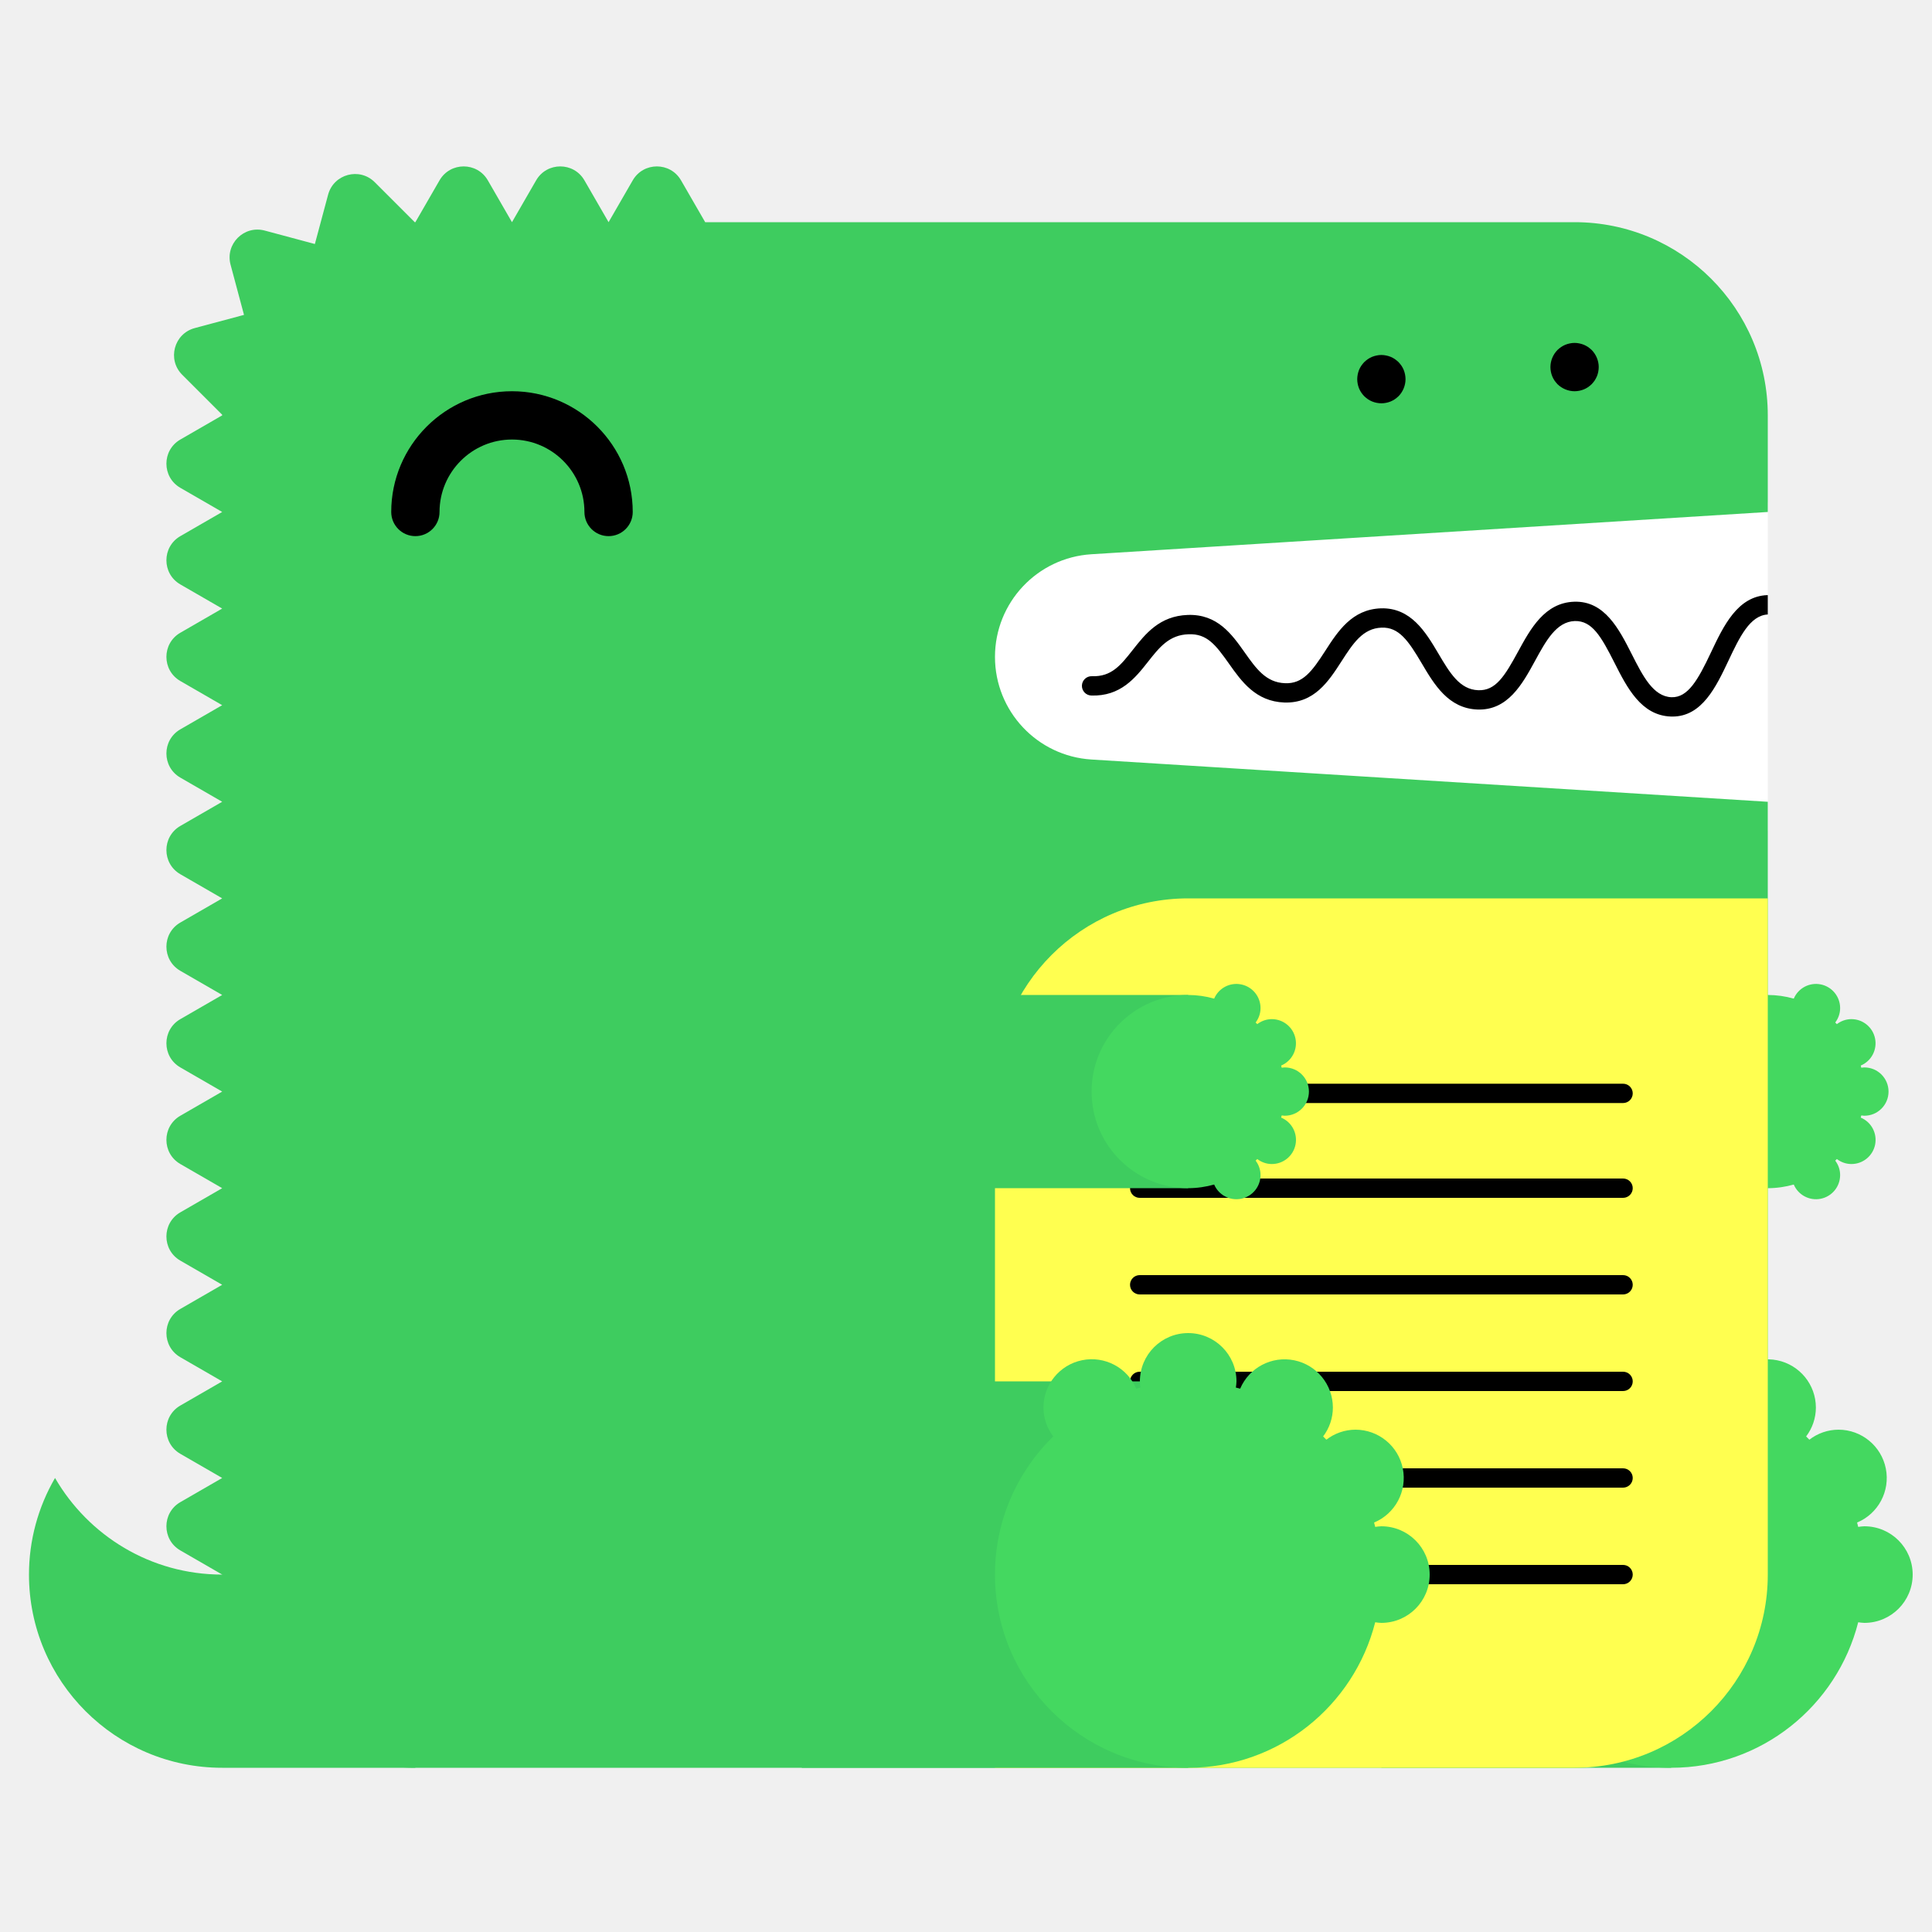
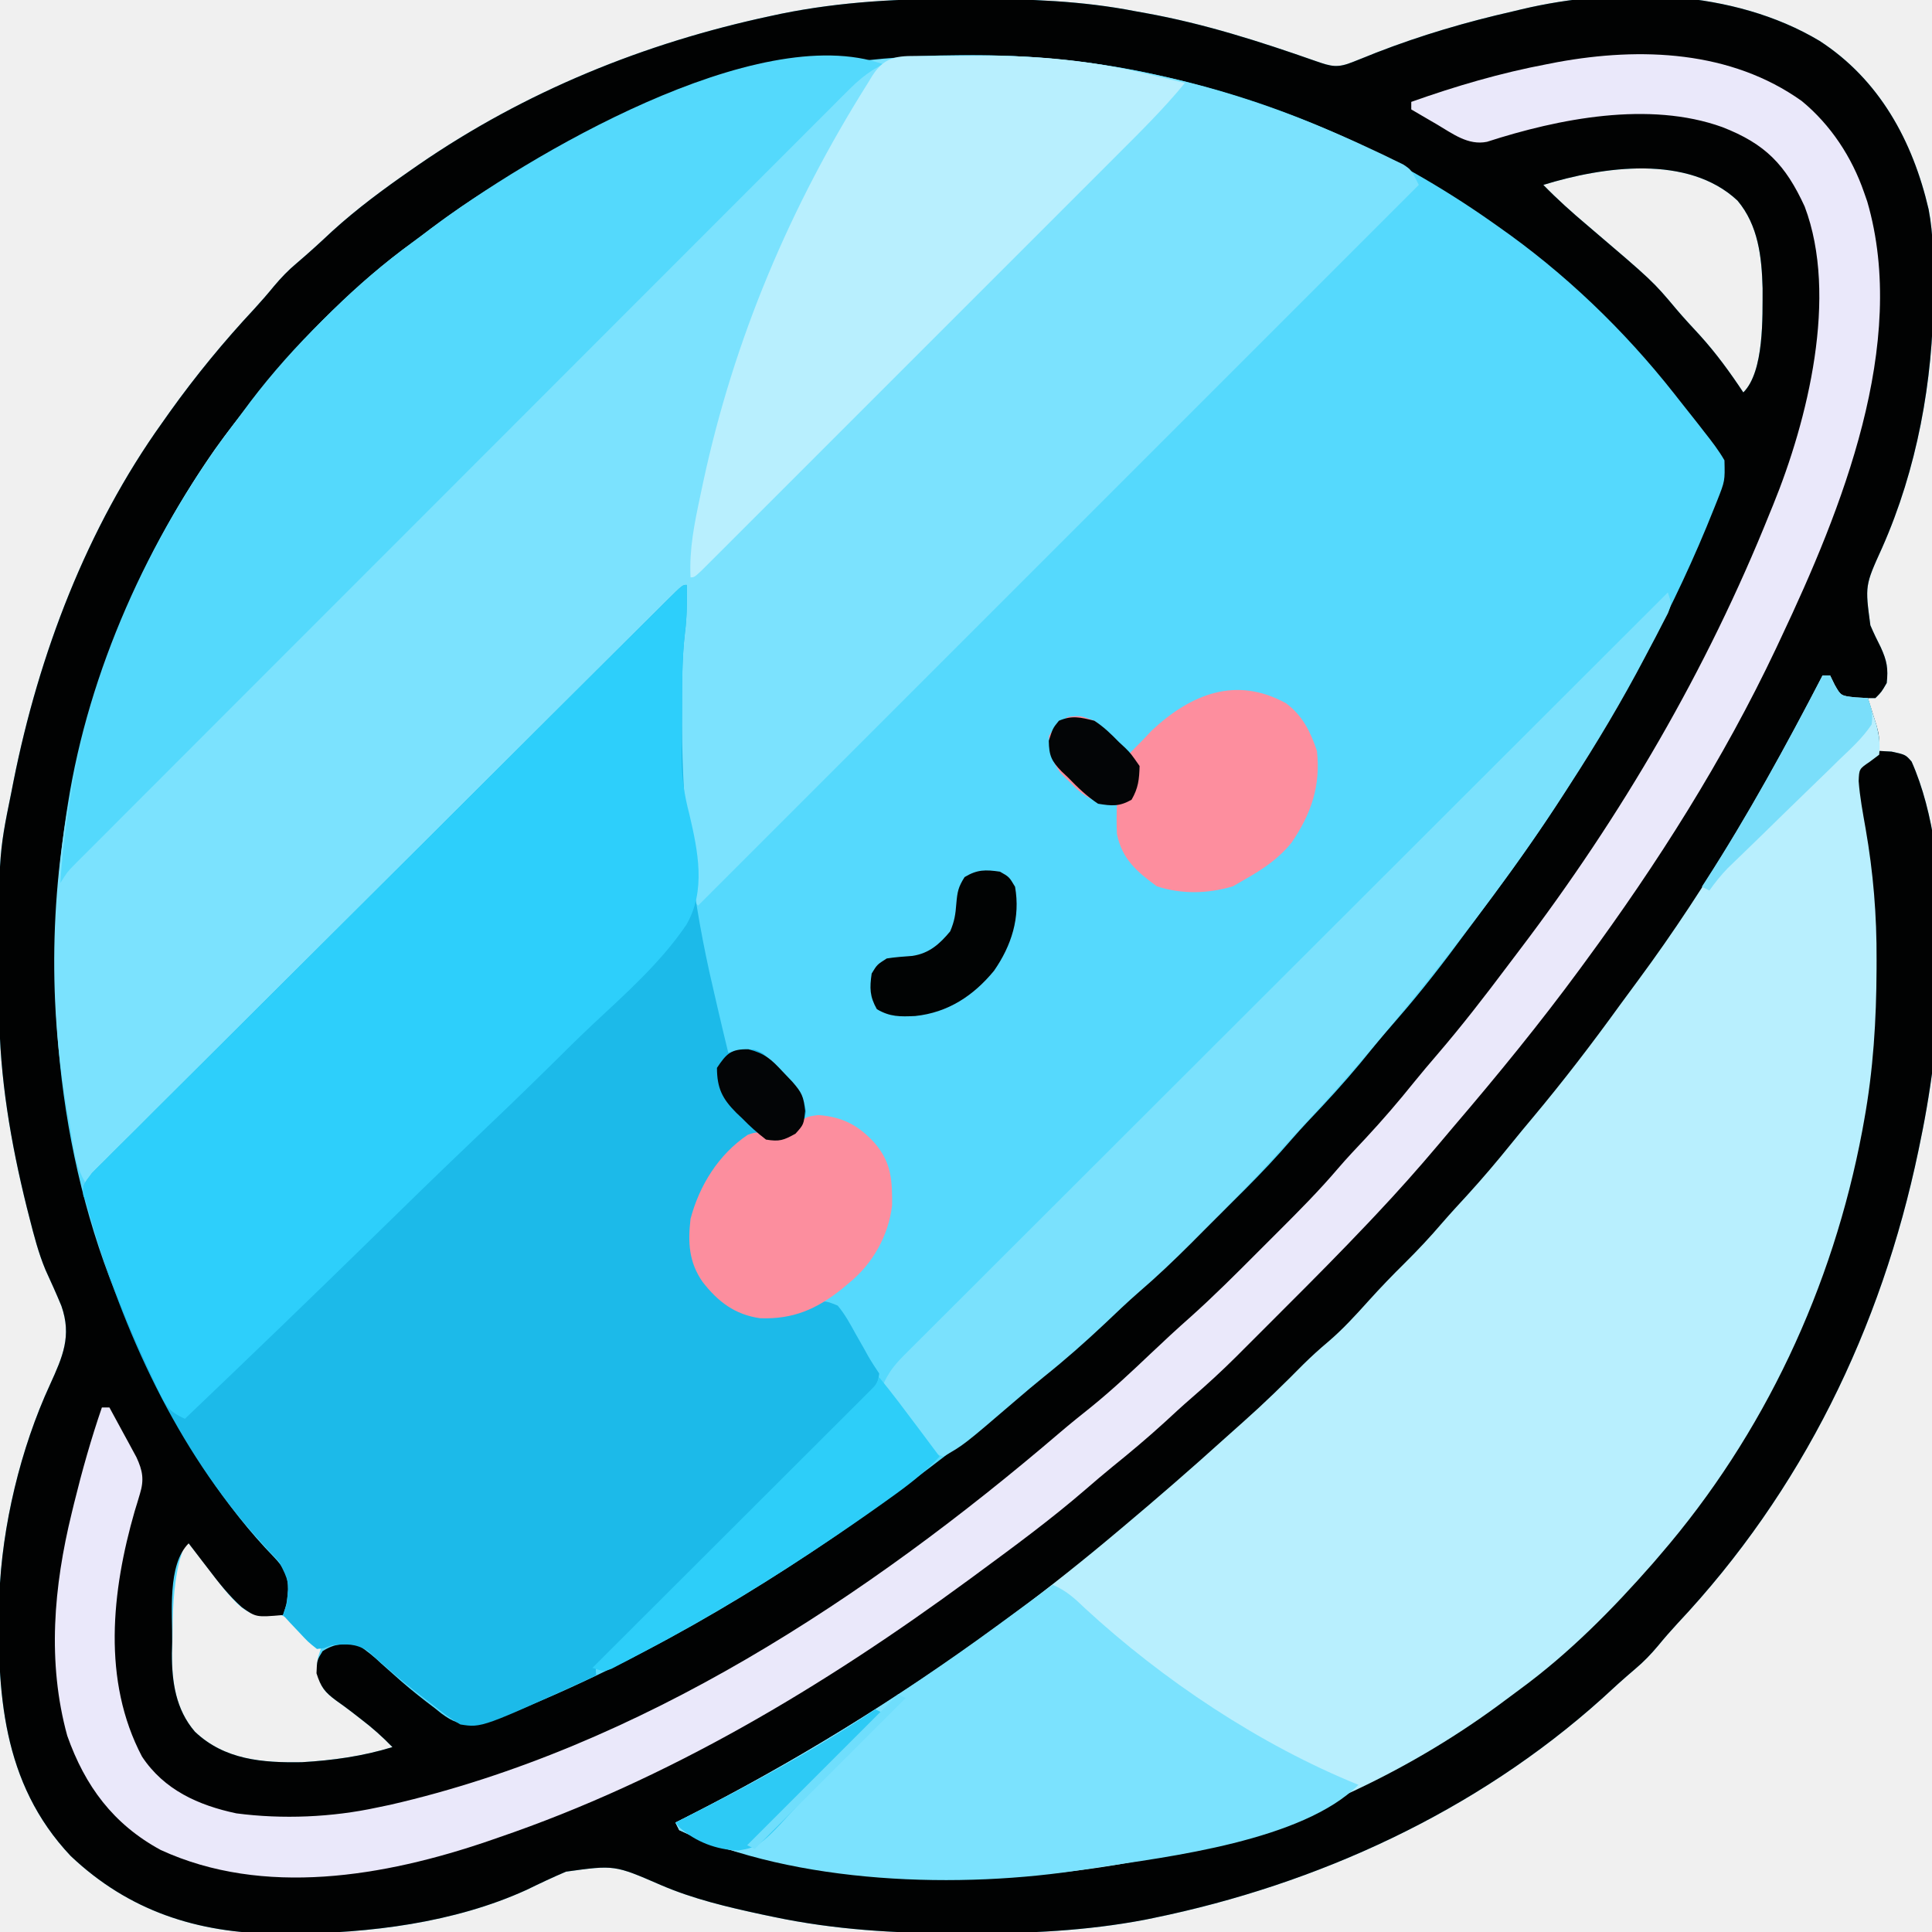
- <svg xmlns="http://www.w3.org/2000/svg" width="200" height="200" viewBox="0 0 200 200">
-   <g fill="none" fill-rule="evenodd">
-     <path fill="#FFF" d="M99 52h84v34H99z" />
-     <path d="M23 163c-7.398 0-13.843-4.027-17.303-10A19.886 19.886 0 0 0 3 163c0 11.046 8.954 20 20 20h20v-20H23z" fill="#3ECC5F" />
-     <path d="M112.98 57.376L183 53V43c0-11.046-8.954-20-20-20H73l-2.5-4.33c-1.112-1.925-3.889-1.925-5 0L63 23l-2.5-4.33c-1.111-1.925-3.889-1.925-5 0L53 23l-2.5-4.33c-1.111-1.925-3.889-1.925-5 0L43 23c-.022 0-.042.003-.065.003l-4.142-4.141c-1.57-1.571-4.252-.853-4.828 1.294l-1.369 5.104-5.192-1.392c-2.148-.575-4.111 1.389-3.535 3.536l1.39 5.193-5.102 1.367c-2.148.576-2.867 3.259-1.296 4.83l4.142 4.142c0 .021-.003.042-.003.064l-4.33 2.5c-1.925 1.111-1.925 3.889 0 5L23 53l-4.33 2.5c-1.925 1.111-1.925 3.889 0 5L23 63l-4.33 2.5c-1.925 1.111-1.925 3.889 0 5L23 73l-4.33 2.5c-1.925 1.111-1.925 3.889 0 5L23 83l-4.33 2.5c-1.925 1.111-1.925 3.889 0 5L23 93l-4.33 2.5c-1.925 1.111-1.925 3.889 0 5L23 103l-4.33 2.5c-1.925 1.111-1.925 3.889 0 5L23 113l-4.33 2.5c-1.925 1.111-1.925 3.889 0 5L23 123l-4.33 2.5c-1.925 1.111-1.925 3.889 0 5L23 133l-4.33 2.5c-1.925 1.111-1.925 3.889 0 5L23 143l-4.33 2.5c-1.925 1.111-1.925 3.889 0 5L23 153l-4.33 2.5c-1.925 1.111-1.925 3.889 0 5L23 163c0 11.046 8.954 20 20 20h120c11.046 0 20-8.954 20-20V83l-70.02-4.376A10.645 10.645 0 0 1 103 68c0-5.621 4.37-10.273 9.98-10.624" fill="#3ECC5F" />
-     <path fill="#3ECC5F" d="M143 183h30v-40h-30z" />
-     <path d="M193 158c-.219 0-.428.037-.639.064-.038-.15-.074-.301-.116-.451A5 5 0 0 0 190.32 148a4.96 4.96 0 0 0-3.016 1.036 26.531 26.531 0 0 0-.335-.336 4.955 4.955 0 0 0 1.011-2.987 5 5 0 0 0-9.599-1.959c-.148-.042-.297-.077-.445-.115.027-.211.064-.42.064-.639a5 5 0 0 0-5-5 5 5 0 0 0-5 5c0 .219.037.428.064.639-.148.038-.297.073-.445.115a4.998 4.998 0 0 0-9.599 1.959c0 1.125.384 2.151 1.011 2.987-3.717 3.632-6.031 8.693-6.031 14.3 0 11.046 8.954 20 20 20 9.339 0 17.16-6.41 19.361-15.064.211.027.42.064.639.064a5 5 0 0 0 5-5 5 5 0 0 0-5-5" fill="#44D860" />
-     <path fill="#3ECC5F" d="M153 123h30v-20h-30z" />
-     <path d="M193 115.5a2.5 2.5 0 1 0 0-5c-.109 0-.214.019-.319.032-.02-.075-.037-.15-.058-.225a2.501 2.501 0 0 0-.963-4.807c-.569 0-1.088.197-1.508.518a6.653 6.653 0 0 0-.168-.168c.314-.417.506-.931.506-1.494a2.5 2.5 0 0 0-4.8-.979A9.987 9.987 0 0 0 183 103c-5.522 0-10 4.478-10 10s4.478 10 10 10c.934 0 1.833-.138 2.69-.377a2.5 2.5 0 0 0 4.8-.979c0-.563-.192-1.077-.506-1.494.057-.055.113-.111.168-.168.42.321.939.518 1.508.518a2.5 2.5 0 0 0 .963-4.807c.021-.074.038-.15.058-.225.105.013.21.032.319.032" fill="#44D860" />
-     <path d="M63 55.5a2.5 2.5 0 0 1-2.5-2.5c0-4.136-3.364-7.5-7.5-7.5s-7.5 3.364-7.5 7.5a2.5 2.5 0 1 1-5 0c0-6.893 5.607-12.5 12.5-12.5S65.5 46.107 65.5 53a2.5 2.5 0 0 1-2.5 2.5" fill="#000" />
-     <path d="M103 183h60c11.046 0 20-8.954 20-20V93h-60c-11.046 0-20 8.954-20 20v70z" fill="#FFFF50" />
-     <path d="M168.02 124h-50.04a1 1 0 1 1 0-2h50.04a1 1 0 1 1 0 2m0 20h-50.04a1 1 0 1 1 0-2h50.04a1 1 0 1 1 0 2m0 20h-50.04a1 1 0 1 1 0-2h50.04a1 1 0 1 1 0 2m0-49.814h-50.04a1 1 0 1 1 0-2h50.04a1 1 0 1 1 0 2m0 19.814h-50.04a1 1 0 1 1 0-2h50.04a1 1 0 1 1 0 2m0 20h-50.04a1 1 0 1 1 0-2h50.04a1 1 0 1 1 0 2M183 61.611c-.012 0-.022-.006-.034-.005-3.09.105-4.552 3.196-5.842 5.923-1.346 2.85-2.387 4.703-4.093 4.647-1.889-.068-2.969-2.202-4.113-4.46-1.314-2.594-2.814-5.536-5.963-5.426-3.046.104-4.513 2.794-5.807 5.167-1.377 2.528-2.314 4.065-4.121 3.994-1.927-.07-2.951-1.805-4.136-3.813-1.321-2.236-2.848-4.75-5.936-4.664-2.994.103-4.465 2.385-5.763 4.4-1.373 2.13-2.335 3.428-4.165 3.351-1.973-.07-2.992-1.51-4.171-3.177-1.324-1.873-2.816-3.993-5.895-3.89-2.928.1-4.399 1.97-5.696 3.618-1.232 1.564-2.194 2.802-4.229 2.724a1 1 0 0 0-.072 2c3.017.101 4.545-1.8 5.872-3.487 1.177-1.496 2.193-2.787 4.193-2.855 1.926-.082 2.829 1.115 4.195 3.045 1.297 1.834 2.769 3.914 5.731 4.021 3.103.104 4.596-2.215 5.918-4.267 1.182-1.834 2.202-3.417 4.15-3.484 1.793-.067 2.769 1.35 4.145 3.681 1.297 2.197 2.766 4.686 5.787 4.796 3.125.108 4.634-2.62 5.949-5.035 1.139-2.088 2.214-4.06 4.119-4.126 1.793-.042 2.728 1.595 4.111 4.33 1.292 2.553 2.757 5.445 5.825 5.556l.169.003c3.064 0 4.518-3.075 5.805-5.794 1.139-2.41 2.217-4.68 4.067-4.773v-2z" fill="#000" />
-     <path fill="#3ECC5F" d="M83 183h40v-40H83z" />
-     <path d="M143 158c-.219 0-.428.037-.639.064-.038-.15-.074-.301-.116-.451A5 5 0 0 0 140.32 148a4.96 4.96 0 0 0-3.016 1.036 26.531 26.531 0 0 0-.335-.336 4.955 4.955 0 0 0 1.011-2.987 5 5 0 0 0-9.599-1.959c-.148-.042-.297-.077-.445-.115.027-.211.064-.42.064-.639a5 5 0 0 0-5-5 5 5 0 0 0-5 5c0 .219.037.428.064.639-.148.038-.297.073-.445.115a4.998 4.998 0 0 0-9.599 1.959c0 1.125.384 2.151 1.011 2.987-3.717 3.632-6.031 8.693-6.031 14.3 0 11.046 8.954 20 20 20 9.339 0 17.16-6.41 19.361-15.064.211.027.42.064.639.064a5 5 0 0 0 5-5 5 5 0 0 0-5-5" fill="#44D860" />
-     <path fill="#3ECC5F" d="M83 123h40v-20H83z" />
-     <path d="M133 115.5a2.5 2.5 0 1 0 0-5c-.109 0-.214.019-.319.032-.02-.075-.037-.15-.058-.225a2.501 2.501 0 0 0-.963-4.807c-.569 0-1.088.197-1.508.518a6.653 6.653 0 0 0-.168-.168c.314-.417.506-.931.506-1.494a2.5 2.5 0 0 0-4.8-.979A9.987 9.987 0 0 0 123 103c-5.522 0-10 4.478-10 10s4.478 10 10 10c.934 0 1.833-.138 2.69-.377a2.5 2.5 0 0 0 4.8-.979c0-.563-.192-1.077-.506-1.494.057-.055.113-.111.168-.168.42.321.939.518 1.508.518a2.5 2.5 0 0 0 .963-4.807c.021-.074.038-.15.058-.225.105.013.21.032.319.032" fill="#44D860" />
-     <path d="M143 41.75c-.16 0-.33-.02-.49-.05a2.52 2.52 0 0 1-.47-.14c-.15-.06-.29-.14-.431-.23-.13-.09-.259-.2-.38-.31-.109-.12-.219-.24-.309-.38s-.17-.28-.231-.43a2.619 2.619 0 0 1-.189-.96c0-.16.02-.33.05-.49.03-.16.08-.31.139-.47.061-.15.141-.29.231-.43.09-.13.2-.26.309-.38.121-.11.25-.22.38-.31.141-.09.281-.17.431-.23.149-.06.31-.11.47-.14.32-.07.65-.07.98 0 .159.03.32.08.47.14.149.06.29.14.43.23.13.09.259.2.38.31.11.12.22.25.31.38.09.14.17.28.23.43.06.16.11.31.14.47.029.16.05.33.05.49 0 .66-.271 1.31-.73 1.77-.121.11-.25.22-.38.31-.14.09-.281.17-.43.23a2.565 2.565 0 0 1-.96.19m20-1.25c-.66 0-1.3-.27-1.771-.73a3.802 3.802 0 0 1-.309-.38c-.09-.14-.17-.28-.231-.43a2.619 2.619 0 0 1-.189-.96c0-.66.27-1.3.729-1.77.121-.11.25-.22.38-.31.141-.09.281-.17.431-.23.149-.06.31-.11.47-.14.32-.07.66-.07.98 0 .159.03.32.08.47.14.149.06.29.14.43.23.13.09.259.2.38.31.459.47.73 1.11.73 1.77 0 .16-.021.33-.05.49-.03.16-.08.32-.14.47-.07.15-.14.29-.23.43-.09.13-.2.26-.31.38-.121.11-.25.22-.38.31-.14.09-.281.17-.43.23a2.565 2.565 0 0 1-.96.19" fill="#000" />
-   </g>
+ <svg xmlns="http://www.w3.org/2000/svg" version="1.1" width="512" height="512">
+   <path d="M0 0 C0.994 0.002 1.987 0.004 3.011 0.006 C17.505 0.05 31.616 0.511 45.875 3.312 C46.771 3.473 47.666 3.634 48.589 3.8 C64.009 6.59 78.652 11.27 93.421 16.452 C97.781 17.981 99.313 18.405 103.609 16.652 C104.564 16.274 105.519 15.895 106.503 15.504 C107.534 15.09 108.564 14.676 109.625 14.25 C121.524 9.636 133.437 6.134 145.875 3.312 C146.613 3.135 147.35 2.957 148.11 2.773 C173.622 -3.259 204.232 -2.503 227.05 11.132 C242.925 21.397 251.777 37.678 255.98 55.785 C257.289 62.643 257.271 69.541 257.25 76.5 C257.249 77.555 257.249 77.555 257.247 78.632 C257.155 101.322 252.898 124.633 243.656 145.484 C239.118 155.478 239.118 155.478 240.544 166.025 C241.396 168.028 242.329 169.956 243.316 171.895 C244.928 175.428 245.301 177.489 244.875 181.312 C243.5 183.688 243.5 183.688 241.875 185.312 C241.215 185.312 240.555 185.312 239.875 185.312 C240.092 185.988 240.308 186.663 240.531 187.359 C240.949 188.697 240.949 188.697 241.375 190.062 C241.793 191.385 241.793 191.385 242.219 192.734 C242.875 195.312 242.875 195.312 242.875 199.312 C243.968 199.374 245.061 199.436 246.188 199.5 C249.875 200.312 249.875 200.312 251.469 202.148 C263.401 228.996 259.743 274.298 253.875 302.312 C253.577 303.775 253.577 303.775 253.273 305.267 C243.421 352.365 222.435 395.47 189.383 430.594 C187.61 432.516 185.936 434.429 184.285 436.449 C182.336 438.764 180.492 440.691 178.188 442.625 C175.178 445.182 172.265 447.809 169.375 450.5 C136.117 480.366 94.005 499.707 50.438 508.625 C49.719 508.772 49 508.92 48.259 509.072 C32.732 512.023 17.332 512.72 1.562 512.688 C0.048 512.687 0.048 512.687 -1.497 512.686 C-18.009 512.645 -33.919 511.73 -50.125 508.312 C-51.664 507.991 -51.664 507.991 -53.234 507.663 C-62.386 505.686 -71.373 503.581 -79.992 499.867 C-92.27 494.538 -92.27 494.538 -105.134 496.321 C-108.654 497.823 -112.102 499.451 -115.541 501.132 C-134.7 509.886 -157.298 512.655 -178.125 512.75 C-179.388 512.76 -180.651 512.77 -181.953 512.781 C-202.863 512.587 -220.98 506.759 -236.402 492.156 C-254.672 472.8 -255.98 448.55 -255.3 423.34 C-254.619 404.725 -249.668 384.153 -241.871 367.246 C-238.511 359.858 -236.058 354.367 -238.848 346.403 C-240.174 343.185 -241.612 340.024 -243.059 336.859 C-244.931 332.388 -246.12 327.753 -247.312 323.062 C-247.557 322.108 -247.801 321.154 -248.052 320.17 C-252.257 303.168 -255.238 285.841 -255.328 268.301 C-255.335 267.378 -255.342 266.455 -255.35 265.505 C-255.576 227.22 -255.576 227.22 -252.125 210.312 C-251.926 209.298 -251.728 208.284 -251.523 207.24 C-244.82 173.725 -232.129 140.254 -212.125 112.312 C-211.468 111.382 -210.81 110.451 -210.133 109.492 C-203.228 99.846 -195.828 90.835 -187.738 82.172 C-185.931 80.194 -184.211 78.226 -182.52 76.156 C-180.593 73.869 -178.779 71.97 -176.5 70.062 C-173.264 67.315 -170.157 64.468 -167.062 61.562 C-160.481 55.579 -153.428 50.379 -146.125 45.312 C-145.478 44.863 -144.831 44.413 -144.165 43.949 C-115.957 24.538 -84.346 11.696 -50.938 4.562 C-50.013 4.364 -49.088 4.165 -48.135 3.96 C-32.097 0.702 -16.323 -0.062 0 0 Z M153.875 49.312 C157.573 53.114 161.448 56.583 165.5 60 C182.87 74.797 182.87 74.797 189.133 82.258 C191.147 84.633 193.26 86.902 195.375 89.188 C199.673 93.935 203.344 98.977 206.875 104.312 C212.43 98.757 211.951 84.293 211.984 76.715 C211.762 68.404 210.846 60.04 205.336 53.48 C192.225 41.178 169.684 44.428 153.875 49.312 Z M-206.125 409.312 C-206.434 410.323 -206.744 411.334 -207.062 412.375 C-207.237 412.943 -207.411 413.512 -207.59 414.098 C-209.272 421.06 -209.371 427.993 -209.438 435.125 C-209.467 436.154 -209.496 437.184 -209.525 438.244 C-209.588 445.88 -208.633 453.239 -203.48 459.223 C-195.616 466.705 -185.539 467.49 -175.125 467.312 C-166.934 466.836 -158.976 465.735 -151.125 463.312 C-153.767 460.581 -156.475 458.173 -159.5 455.875 C-160.672 454.964 -160.672 454.964 -161.867 454.035 C-163.228 452.997 -164.605 451.977 -166.008 450.996 C-169.126 448.714 -170.079 447.489 -171.062 443.688 C-171.125 440.312 -171.125 440.312 -170.125 437.312 C-174.877 431.17 -174.877 431.17 -181.516 427.891 C-183.788 428.012 -183.788 428.012 -185.887 428.484 C-190.158 428.156 -192.948 424.673 -195.618 421.586 C-197.093 419.748 -198.523 417.884 -199.938 416 C-201.644 413.75 -203.368 411.524 -205.125 409.312 C-205.455 409.312 -205.785 409.312 -206.125 409.312 Z " fill="#55D9FD" transform="translate(255.125,-0.3125)" />
+   <path d="M0 0 C0.994 0.002 1.987 0.004 3.011 0.006 C17.505 0.05 31.616 0.511 45.875 3.312 C46.771 3.473 47.666 3.634 48.589 3.8 C64.009 6.59 78.652 11.27 93.421 16.452 C97.781 17.981 99.313 18.405 103.609 16.652 C104.564 16.274 105.519 15.895 106.503 15.504 C107.534 15.09 108.564 14.676 109.625 14.25 C121.524 9.636 133.437 6.134 145.875 3.312 C146.613 3.135 147.35 2.957 148.11 2.773 C173.622 -3.259 204.232 -2.503 227.05 11.132 C242.925 21.397 251.777 37.678 255.98 55.785 C257.289 62.643 257.271 69.541 257.25 76.5 C257.249 77.555 257.249 77.555 257.247 78.632 C257.155 101.322 252.898 124.633 243.656 145.484 C239.118 155.478 239.118 155.478 240.544 166.025 C241.396 168.028 242.329 169.956 243.316 171.895 C244.928 175.428 245.301 177.489 244.875 181.312 C243.5 183.688 243.5 183.688 241.875 185.312 C241.215 185.312 240.555 185.312 239.875 185.312 C240.092 185.988 240.308 186.663 240.531 187.359 C240.949 188.697 240.949 188.697 241.375 190.062 C241.793 191.385 241.793 191.385 242.219 192.734 C242.875 195.312 242.875 195.312 242.875 199.312 C243.968 199.374 245.061 199.436 246.188 199.5 C249.875 200.312 249.875 200.312 251.469 202.148 C263.401 228.996 259.743 274.298 253.875 302.312 C253.577 303.775 253.577 303.775 253.273 305.267 C243.421 352.365 222.435 395.47 189.383 430.594 C187.61 432.516 185.936 434.429 184.285 436.449 C182.336 438.764 180.492 440.691 178.188 442.625 C175.178 445.182 172.265 447.809 169.375 450.5 C136.117 480.366 94.005 499.707 50.438 508.625 C49.719 508.772 49 508.92 48.259 509.072 C32.732 512.023 17.332 512.72 1.562 512.688 C0.048 512.687 0.048 512.687 -1.497 512.686 C-18.009 512.645 -33.919 511.73 -50.125 508.312 C-51.664 507.991 -51.664 507.991 -53.234 507.663 C-62.386 505.686 -71.373 503.581 -79.992 499.867 C-92.27 494.538 -92.27 494.538 -105.134 496.321 C-108.654 497.823 -112.102 499.451 -115.541 501.132 C-134.7 509.886 -157.298 512.655 -178.125 512.75 C-179.388 512.76 -180.651 512.77 -181.953 512.781 C-202.863 512.587 -220.98 506.759 -236.402 492.156 C-254.672 472.8 -255.98 448.55 -255.3 423.34 C-254.619 404.725 -249.668 384.153 -241.871 367.246 C-238.511 359.858 -236.058 354.367 -238.848 346.403 C-240.174 343.185 -241.612 340.024 -243.059 336.859 C-244.931 332.388 -246.12 327.753 -247.312 323.062 C-247.557 322.108 -247.801 321.154 -248.052 320.17 C-252.257 303.168 -255.238 285.841 -255.328 268.301 C-255.335 267.378 -255.342 266.455 -255.35 265.505 C-255.576 227.22 -255.576 227.22 -252.125 210.312 C-251.926 209.298 -251.728 208.284 -251.523 207.24 C-244.82 173.725 -232.129 140.254 -212.125 112.312 C-211.468 111.382 -210.81 110.451 -210.133 109.492 C-203.228 99.846 -195.828 90.835 -187.738 82.172 C-185.931 80.194 -184.211 78.226 -182.52 76.156 C-180.593 73.869 -178.779 71.97 -176.5 70.062 C-173.264 67.315 -170.157 64.468 -167.062 61.562 C-160.481 55.579 -153.428 50.379 -146.125 45.312 C-145.478 44.863 -144.831 44.413 -144.165 43.949 C-115.957 24.538 -84.346 11.696 -50.938 4.562 C-50.013 4.364 -49.088 4.165 -48.135 3.96 C-32.097 0.702 -16.323 -0.062 0 0 Z M-149.125 67.312 C-149.669 67.739 -150.213 68.166 -150.773 68.606 C-165.717 80.423 -179.722 94.238 -190.926 109.665 C-192.139 111.331 -193.378 112.974 -194.621 114.617 C-215.794 142.968 -231.624 178.221 -237.125 213.312 C-237.27 214.233 -237.415 215.153 -237.565 216.102 C-244.074 259.394 -240.309 305.759 -223.125 346.312 C-222.794 347.11 -222.462 347.908 -222.121 348.73 C-219.922 353.99 -217.59 359.172 -215.125 364.312 C-214.827 364.936 -214.529 365.56 -214.222 366.202 C-206.117 382.866 -195.417 399.701 -182.469 413.016 C-179.82 415.812 -178.825 417.712 -178.75 421.5 C-179.125 425.312 -179.125 425.312 -180.125 428.312 C-187.258 428.927 -187.258 428.927 -191.031 426.25 C-194.466 423.184 -197.227 419.659 -200 416 C-200.498 415.355 -200.995 414.71 -201.508 414.045 C-202.72 412.472 -203.923 410.893 -205.125 409.312 C-210.853 415.041 -209.397 427.869 -209.5 435.438 C-209.526 436.45 -209.552 437.463 -209.579 438.506 C-209.597 446.025 -208.544 453.339 -203.48 459.224 C-195.612 466.703 -185.541 467.49 -175.125 467.312 C-166.934 466.836 -158.976 465.735 -151.125 463.312 C-153.767 460.581 -156.475 458.173 -159.5 455.875 C-160.281 455.268 -161.062 454.661 -161.867 454.035 C-163.228 452.997 -164.605 451.977 -166.008 450.996 C-169.055 448.766 -170.098 447.397 -171.25 443.75 C-171.125 440.312 -171.125 440.312 -169.625 437.875 C-166.19 435.728 -164.134 435.879 -160.125 436.312 C-157.813 437.878 -156.048 439.287 -154.062 441.188 C-152.936 442.194 -151.805 443.196 -150.672 444.195 C-149.803 444.967 -149.803 444.967 -148.916 445.755 C-145.972 448.315 -142.931 450.718 -139.812 453.062 C-139.263 453.504 -138.713 453.946 -138.146 454.402 C-135.072 456.673 -133.226 457.312 -129.387 457.344 C-124.095 456.31 -119.185 454.177 -114.25 452.062 C-113.208 451.62 -112.165 451.177 -111.092 450.721 C-74.792 435.062 -41.6 414.102 -10.125 390.312 C-9.181 389.601 -9.181 389.601 -8.219 388.875 C7.394 377.066 22.396 364.482 36.875 351.312 C38.437 349.916 40 348.521 41.562 347.125 C52.077 337.637 62.344 327.938 72.375 317.938 C73.63 316.69 73.63 316.69 74.91 315.417 C79.186 311.13 83.305 306.771 87.253 302.18 C89.835 299.208 92.549 296.363 95.25 293.5 C99.9 288.531 104.325 283.454 108.578 278.137 C110.722 275.5 112.927 272.935 115.161 270.376 C121.578 263.013 127.495 255.363 133.271 247.491 C134.968 245.187 136.678 242.894 138.391 240.602 C145.526 231.029 152.446 221.374 158.875 211.312 C159.368 210.542 159.861 209.772 160.37 208.979 C175.306 185.543 188.804 161.058 199.062 135.188 C199.354 134.46 199.646 133.732 199.947 132.981 C202.008 127.76 202.008 127.76 201.875 122.312 C200.335 119.627 198.479 117.238 196.562 114.812 C196.013 114.103 195.463 113.393 194.896 112.661 C193.237 110.533 191.559 108.421 189.875 106.312 C189.438 105.755 189 105.197 188.549 104.623 C175.238 87.729 159.494 72.622 141.875 60.312 C141.238 59.862 140.6 59.412 139.943 58.948 C113.452 40.355 83.996 27.293 52.375 20.375 C51.089 20.093 49.803 19.81 48.478 19.519 C32.873 16.267 17.543 14.897 1.625 14.938 C0.807 14.938 -0.011 14.939 -0.854 14.939 C-55.006 15.103 -106.75 33.693 -149.125 67.312 Z M153.875 49.312 C157.573 53.114 161.448 56.583 165.5 60 C182.87 74.797 182.87 74.797 189.133 82.258 C191.147 84.633 193.26 86.902 195.375 89.188 C199.673 93.935 203.344 98.977 206.875 104.312 C212.43 98.757 211.951 84.293 211.984 76.715 C211.762 68.404 210.846 60.04 205.336 53.48 C192.225 41.178 169.684 44.428 153.875 49.312 Z " fill="#010202" transform="translate(255.125,-0.3125)" />
+   <path d="M0 0 C1.193 -0.006 1.193 -0.006 2.411 -0.011 C38.842 -0.099 73.652 9.21 106.5 24.625 C107.58 25.129 108.659 25.632 109.771 26.151 C110.763 26.634 111.755 27.116 112.777 27.613 C113.655 28.038 114.533 28.462 115.437 28.9 C117.562 30.312 117.562 30.312 119.562 34.312 C56.532 97.343 -6.497 160.373 -71.438 225.312 C-75.082 221.668 -74.553 215.893 -75.062 210.938 C-75.194 209.665 -75.325 208.392 -75.46 207.081 C-76.466 196.577 -76.711 186.11 -76.688 175.562 C-76.687 174.825 -76.686 174.088 -76.685 173.328 C-76.652 162.611 -76.068 152.038 -75.438 141.312 C-127.578 193.452 -179.718 245.593 -233.438 299.312 C-236.697 294.423 -237.003 288.726 -238 283 C-238.221 281.795 -238.442 280.591 -238.67 279.35 C-249.362 218.979 -234.434 154.474 -199.438 104.312 C-196.262 99.846 -192.903 95.559 -189.438 91.312 C-188.646 90.317 -187.855 89.322 -187.039 88.297 C-175.404 73.91 -162.064 60.39 -147.076 49.507 C-145.434 48.31 -143.818 47.084 -142.203 45.852 C-101.26 15.087 -50.803 0.112 0 0 Z " fill="#7BE2FE" transform="translate(256.4375,14.6875)" />
+   <path d="M0 0 C0.069 4.357 0.073 8.44 -0.488 12.77 C-1.332 20.064 -1.244 27.416 -1.25 34.75 C-1.251 35.541 -1.251 36.332 -1.252 37.147 C-1.22 60.911 1.57 83.855 7 107 C7.404 108.755 7.808 110.51 8.211 112.266 C9.118 116.183 10.05 120.093 11 124 C12.605 123.658 12.605 123.658 14.242 123.309 C18 123 18 123 20.258 124.223 C20.874 124.83 21.49 125.437 22.125 126.062 C22.788 126.713 23.45 127.364 24.133 128.035 C24.749 128.684 25.365 129.332 26 130 C26.534 130.514 27.067 131.029 27.617 131.559 C30.156 134.205 30.999 135.996 31.625 139.625 C31 143 31 143 28.812 145.438 C25.794 147.115 24.38 147.445 21 147 C20.01 146.67 19.02 146.34 18 146 C10.38 149.363 6.448 156.824 3 164 C1.072 169.942 1.014 176.602 3.625 182.312 C6.269 186.937 9.652 189.63 14.25 192.312 C20.079 193.77 25.731 193.742 31.312 191.438 C36.313 189.488 36.313 189.488 40 191 C41.9 193.271 43.273 195.782 44.688 198.375 C45.462 199.737 46.237 201.099 47.012 202.461 C47.346 203.067 47.681 203.674 48.026 204.298 C48.947 205.908 49.971 207.457 51 209 C50.678 212.322 49.398 213.973 47.07 216.277 C46.134 217.215 46.134 217.215 45.179 218.172 C44.491 218.846 43.803 219.52 43.094 220.215 C42.372 220.934 41.65 221.654 40.906 222.395 C38.516 224.773 36.115 227.14 33.715 229.508 C32.056 231.156 30.399 232.804 28.742 234.454 C24.377 238.796 20.004 243.13 15.628 247.462 C8.618 254.401 1.616 261.348 -5.377 268.305 C-7.828 270.739 -10.286 273.166 -12.743 275.594 C-14.237 277.077 -15.73 278.56 -17.223 280.043 C-18.258 281.061 -18.258 281.061 -19.315 282.099 C-19.936 282.719 -20.557 283.339 -21.197 283.977 C-21.742 284.516 -22.286 285.054 -22.847 285.609 C-24.213 286.956 -24.213 286.956 -24 289 C-54.3 302.91 -54.3 302.91 -60 302 C-62.734 300.431 -65.157 298.516 -67.625 296.562 C-68.331 296.022 -69.036 295.482 -69.763 294.925 C-72.998 292.431 -76.171 289.887 -79.246 287.199 C-80.64 285.987 -80.64 285.987 -82.062 284.75 C-82.858 284.023 -83.653 283.296 -84.473 282.547 C-87.831 280.491 -90.124 280.666 -94 281 C-95.06 281.385 -95.06 281.385 -96.141 281.777 C-97.061 281.888 -97.061 281.888 -98 282 C-100.359 280.129 -100.359 280.129 -102.75 277.562 C-103.549 276.718 -104.348 275.874 -105.172 275.004 C-105.775 274.343 -106.378 273.681 -107 273 C-106.67 272.01 -106.34 271.02 -106 270 C-105.423 264.064 -105.423 264.064 -108.055 258.867 C-108.978 257.854 -109.919 256.857 -110.875 255.875 C-111.899 254.742 -112.918 253.605 -113.934 252.465 C-114.45 251.89 -114.967 251.315 -115.5 250.722 C-136.586 226.52 -150.621 194.723 -159 164 C-159.302 163.257 -159.604 162.514 -159.915 161.748 C-160 159 -160 159 -157.643 155.902 C-156.474 154.707 -155.289 153.528 -154.091 152.362 C-153.443 151.709 -152.795 151.055 -152.128 150.382 C-149.944 148.186 -147.739 146.012 -145.534 143.837 C-143.968 142.271 -142.403 140.703 -140.84 139.135 C-136.582 134.872 -132.307 130.627 -128.028 126.386 C-123.561 121.954 -119.112 117.505 -114.66 113.057 C-107.183 105.592 -99.694 98.137 -92.198 90.691 C-84.478 83.021 -76.766 75.344 -69.062 67.657 C-68.588 67.184 -68.113 66.71 -67.624 66.222 C-65.717 64.319 -63.809 62.415 -61.902 60.512 C-53.244 51.872 -44.579 43.238 -35.914 34.605 C-34.591 33.287 -34.591 33.287 -33.241 31.942 C-28.18 26.9 -23.117 21.861 -18.049 16.826 C-16.51 15.297 -14.972 13.767 -13.435 12.235 C-11.347 10.155 -9.256 8.079 -7.163 6.003 C-6.547 5.387 -5.93 4.772 -5.295 4.138 C-1.114 0 -1.114 0 0 0 Z " fill="#1CBAE9" transform="translate(182,155)" />
+   <path d="M0 0 C0.66 0 1.32 0 2 0 C2.392 0.804 2.784 1.609 3.188 2.438 C4.853 5.401 4.853 5.401 8.688 5.812 C10.327 5.905 10.327 5.905 12 6 C12.509 7.56 13.007 9.123 13.5 10.688 C13.918 11.993 13.918 11.993 14.344 13.324 C15.011 16.046 15.305 18.213 15 21 C13.762 21.928 13.762 21.928 12.5 22.875 C9.694 24.786 9.694 24.786 9.562 28 C9.876 32.223 10.672 36.403 11.402 40.57 C13.443 52.276 14.37 63.521 14.312 75.375 C14.31 76.554 14.31 76.554 14.307 77.757 C14.254 91.343 13.44 104.61 11 118 C10.839 118.892 10.678 119.784 10.512 120.703 C2.716 162.108 -15.471 201.104 -43 233 C-43.986 234.152 -43.986 234.152 -44.992 235.328 C-55.677 247.505 -67.091 259.074 -80.175 268.663 C-81.425 269.579 -82.669 270.503 -83.907 271.435 C-133.289 308.567 -198.37 324.818 -259.501 316.417 C-291.003 311.607 -291.003 311.607 -303 306 C-303.33 305.34 -303.66 304.68 -304 304 C-303.303 303.649 -302.605 303.298 -301.886 302.937 C-260.81 282.189 -222.204 256.689 -187 227 C-186.48 226.563 -185.96 226.127 -185.424 225.677 C-176.331 218.043 -167.375 210.274 -158.566 202.312 C-156.893 200.805 -155.214 199.305 -153.527 197.812 C-148.008 192.914 -142.769 187.799 -137.586 182.551 C-135.452 180.446 -133.294 178.486 -131 176.562 C-127.075 173.214 -123.661 169.449 -120.216 165.622 C-117.154 162.229 -114.005 158.961 -110.75 155.75 C-107.284 152.323 -104.003 148.82 -100.836 145.117 C-98.648 142.594 -96.387 140.144 -94.125 137.688 C-90.106 133.276 -86.271 128.763 -82.527 124.117 C-80.65 121.788 -78.74 119.487 -76.816 117.195 C-68.713 107.513 -61.087 97.566 -53.694 87.333 C-52.075 85.103 -50.437 82.888 -48.793 80.676 C-30.022 55.292 -14.408 28.039 0 0 Z " fill="#B8EFFE" transform="translate(483,179)" />
+   <path d="M0 0 C7.656 6.303 13.279 14.858 16.508 24.223 C16.785 25.015 17.062 25.808 17.348 26.625 C28.335 64.348 10.473 108.412 -5.492 142.223 C-5.938 143.172 -6.383 144.122 -6.842 145.101 C-20.752 174.501 -38.242 202.044 -57.492 228.223 C-57.948 228.844 -58.403 229.466 -58.873 230.106 C-69.386 244.41 -80.591 258.126 -92.124 271.616 C-93.517 273.252 -94.9 274.897 -96.281 276.543 C-101.62 282.878 -107.11 289.045 -112.793 295.074 C-113.483 295.806 -114.173 296.539 -114.884 297.293 C-122.057 304.871 -129.397 312.279 -136.786 319.647 C-139.023 321.878 -141.254 324.115 -143.484 326.352 C-144.935 327.801 -146.385 329.25 -147.836 330.699 C-148.488 331.353 -149.14 332.008 -149.812 332.682 C-153.662 336.513 -157.623 340.161 -161.738 343.706 C-164.142 345.784 -166.471 347.941 -168.805 350.098 C-173.297 354.195 -177.911 358.084 -182.645 361.898 C-185.091 363.895 -187.488 365.938 -189.874 368.006 C-199.033 375.908 -208.749 383.062 -218.492 390.223 C-219.289 390.809 -220.086 391.395 -220.907 392 C-259.162 420.073 -300.413 444.851 -345.492 460.223 C-346.343 460.518 -347.194 460.812 -348.07 461.116 C-375.577 470.512 -407.629 476.041 -434.93 463.473 C-447.469 456.659 -454.948 446.567 -459.668 433.219 C-465.03 413.729 -463.245 393.647 -458.492 374.223 C-458.179 372.933 -458.179 372.933 -457.86 371.618 C-455.746 363.027 -453.367 354.592 -450.492 346.223 C-449.832 346.223 -449.172 346.223 -448.492 346.223 C-447.174 348.636 -445.863 351.053 -444.555 353.473 C-444.182 354.155 -443.808 354.836 -443.424 355.539 C-443.066 356.203 -442.708 356.867 -442.34 357.551 C-442.01 358.158 -441.68 358.766 -441.34 359.392 C-439.684 362.968 -439.253 365.34 -440.418 369.129 C-440.637 369.866 -440.856 370.603 -441.081 371.362 C-441.32 372.141 -441.559 372.92 -441.805 373.723 C-447.884 394.832 -450.476 418.56 -439.867 438.723 C-434.019 447.575 -424.909 451.651 -414.855 453.781 C-402.634 455.385 -389.509 454.831 -377.492 452.223 C-376.372 451.989 -375.252 451.756 -374.098 451.516 C-307.814 436.315 -247.639 396.521 -196.562 352.824 C-193.815 350.48 -191.004 348.224 -188.18 345.973 C-182.713 341.529 -177.605 336.74 -172.501 331.89 C-169.012 328.575 -165.487 325.322 -161.883 322.133 C-155.76 316.644 -149.962 310.843 -144.159 305.02 C-142.301 303.156 -140.437 301.298 -138.572 299.439 C-133.194 294.064 -127.862 288.702 -122.931 282.907 C-120.583 280.158 -118.09 277.546 -115.617 274.91 C-111.134 270.09 -106.876 265.148 -102.754 260.012 C-100.746 257.536 -98.692 255.109 -96.612 252.693 C-90.16 245.181 -84.123 237.385 -78.179 229.467 C-77.065 227.985 -75.947 226.505 -74.825 225.029 C-47.786 189.448 -25.129 150.703 -8.492 109.223 C-8.065 108.182 -8.065 108.182 -7.63 107.121 C1.552 84.618 9.751 51.691 0.762 27.949 C-4.321 16.897 -9.627 11.358 -21.055 6.91 C-40.476 -0.096 -64.437 4.66 -83.434 10.805 C-88.452 11.824 -92.575 8.612 -96.742 6.16 C-97.392 5.783 -98.042 5.406 -98.711 5.018 C-100.307 4.09 -101.9 3.157 -103.492 2.223 C-103.492 1.563 -103.492 0.903 -103.492 0.223 C-91.64 -3.98 -79.856 -7.442 -67.492 -9.777 C-66.576 -9.955 -65.659 -10.133 -64.715 -10.317 C-42.658 -14.339 -18.803 -13.41 0 0 Z " fill="#EAE8FA" transform="translate(477.4922,26.77734)" />
+   <path d="M0 0 C0.069 4.361 0.071 8.447 -0.488 12.781 C-1.238 19.27 -1.223 25.779 -1.24 32.302 C-1.25 34.478 -1.281 36.654 -1.312 38.83 C-1.315 39.517 -1.317 40.204 -1.319 40.912 C-1.325 42.467 -1.343 44.023 -1.376 45.577 C-1.373 50.969 -0.658 55.676 0.716 60.895 C2.959 70.543 5.152 81.065 -0.115 90.08 C-6.896 100.085 -16.171 108.306 -24.956 116.505 C-28.811 120.139 -32.565 123.874 -36.331 127.599 C-43.456 134.616 -50.665 141.539 -57.911 148.431 C-66.164 156.291 -74.316 164.252 -82.461 172.223 C-99.199 188.596 -116.057 204.84 -133 221 C-136.657 219.334 -137.81 218.106 -139.551 214.441 C-140.223 213.04 -140.223 213.04 -140.908 211.611 C-141.371 210.605 -141.835 209.599 -142.312 208.562 C-142.796 207.531 -143.279 206.499 -143.778 205.436 C-149.945 192.069 -155.124 178.212 -159 164 C-159.302 163.257 -159.604 162.514 -159.915 161.748 C-160 159 -160 159 -157.643 155.902 C-156.474 154.707 -155.289 153.528 -154.091 152.362 C-153.443 151.709 -152.795 151.055 -152.128 150.382 C-149.944 148.186 -147.739 146.012 -145.534 143.837 C-143.968 142.271 -142.403 140.703 -140.84 139.135 C-136.582 134.872 -132.307 130.627 -128.028 126.386 C-123.561 121.954 -119.112 117.505 -114.66 113.057 C-107.183 105.592 -99.694 98.137 -92.198 90.691 C-84.478 83.021 -76.766 75.344 -69.062 67.657 C-68.588 67.184 -68.113 66.71 -67.624 66.222 C-65.717 64.319 -63.809 62.415 -61.902 60.512 C-53.244 51.872 -44.579 43.238 -35.914 34.605 C-34.591 33.287 -34.591 33.287 -33.241 31.942 C-28.18 26.9 -23.117 21.861 -18.049 16.826 C-16.51 15.297 -14.972 13.767 -13.435 12.235 C-11.347 10.155 -9.256 8.079 -7.163 6.003 C-6.547 5.387 -5.93 4.772 -5.295 4.138 C-1.114 0 -1.114 0 0 0 Z " fill="#2DCFFB" transform="translate(182,155)" />
+   <path d="M0 0 C-1.117 0.629 -1.117 0.629 -2.256 1.271 C-4.834 2.895 -6.76 4.51 -8.905 6.656 C-9.649 7.395 -10.392 8.134 -11.159 8.896 C-11.964 9.706 -12.769 10.516 -13.598 11.351 C-14.463 12.213 -15.327 13.075 -16.218 13.963 C-18.612 16.353 -21.002 18.747 -23.39 21.143 C-25.967 23.727 -28.551 26.306 -31.134 28.885 C-36.191 33.937 -41.242 38.994 -46.292 44.053 C-52.171 49.942 -58.055 55.826 -63.939 61.71 C-74.435 72.206 -84.927 82.707 -95.416 93.21 C-105.599 103.407 -115.785 113.6 -125.975 123.79 C-126.603 124.417 -127.23 125.045 -127.877 125.692 C-128.504 126.319 -129.131 126.945 -129.776 127.591 C-141.373 139.186 -152.965 150.785 -164.557 162.385 C-168.659 166.49 -172.762 170.594 -176.865 174.698 C-181.863 179.697 -186.859 184.697 -191.852 189.7 C-194.401 192.253 -196.951 194.806 -199.503 197.357 C-202.265 200.118 -205.024 202.883 -207.783 205.649 C-208.595 206.459 -209.406 207.269 -210.243 208.104 C-210.979 208.843 -211.714 209.582 -212.473 210.344 C-213.11 210.982 -213.748 211.62 -214.404 212.278 C-216.191 214.115 -216.191 214.115 -218 217 C-215.163 170.477 -196.418 125.049 -167 89 C-166.209 88.005 -165.417 87.01 -164.602 85.984 C-152.967 71.598 -139.626 58.077 -124.639 47.194 C-122.997 45.998 -121.381 44.771 -119.766 43.539 C-94.178 24.312 -33.434 -11.74 0 0 Z " fill="#54D9FC" transform="translate(234,17)" />
+   <path d="M0 0 C1 3 1 3 0.035 5.486 C-0.474 6.468 -0.983 7.449 -1.508 8.461 C-2.076 9.562 -2.644 10.663 -3.229 11.798 C-3.86 12.991 -4.492 14.183 -5.125 15.375 C-5.441 15.978 -5.758 16.581 -6.084 17.202 C-12.18 28.814 -18.853 40.002 -26 51 C-26.438 51.679 -26.875 52.358 -27.326 53.058 C-39.445 71.818 -52.954 89.65 -67 107 C-67.673 107.837 -68.346 108.673 -69.039 109.535 C-78.778 121.558 -88.998 133.135 -99.556 144.442 C-100.942 145.938 -102.311 147.449 -103.68 148.961 C-110.17 156.132 -116.921 163.026 -123.75 169.875 C-125.081 171.213 -125.081 171.213 -126.439 172.578 C-130.876 177.004 -135.369 181.287 -140.124 185.369 C-143.276 188.109 -146.282 191.003 -149.312 193.875 C-154.472 198.726 -159.72 203.369 -165.258 207.789 C-167.826 209.859 -170.333 211.983 -172.834 214.133 C-186.626 225.967 -186.626 225.967 -192 229 C-195.511 227.83 -196.049 226.92 -198.137 223.965 C-198.714 223.156 -199.29 222.347 -199.885 221.514 C-200.48 220.664 -201.075 219.813 -201.688 218.938 C-202.294 218.083 -202.901 217.229 -203.525 216.35 C-205.024 214.238 -206.515 212.121 -208 210 C-206.604 206.849 -204.969 204.72 -202.537 202.291 C-201.454 201.202 -201.454 201.202 -200.35 200.092 C-199.554 199.302 -198.759 198.512 -197.939 197.698 C-197.096 196.854 -196.253 196.009 -195.385 195.139 C-193.044 192.796 -190.699 190.457 -188.352 188.12 C-185.822 185.599 -183.298 183.072 -180.773 180.545 C-176.398 176.169 -172.019 171.797 -167.638 167.427 C-161.304 161.108 -154.975 154.785 -148.647 148.459 C-138.381 138.198 -128.11 127.94 -117.836 117.686 C-107.856 107.724 -97.878 97.76 -87.903 87.793 C-87.288 87.179 -86.673 86.564 -86.04 85.932 C-82.956 82.85 -79.871 79.768 -76.787 76.687 C-51.198 51.118 -25.601 25.557 0 0 Z " fill="#7AE1FD" transform="translate(442,157)" />
+   <path d="M0 0 C3.504 1.505 5.773 3.544 8.5 6.188 C29.168 25.257 54.891 42.413 81 53 C66.23 67.77 30.896 72.087 11 75 C10.286 75.116 9.573 75.231 8.837 75.351 C-24.399 80.701 -68.18 79.403 -99 65 C-99.33 64.34 -99.66 63.68 -100 63 C-99.303 62.649 -98.605 62.298 -97.886 61.937 C-68.788 47.239 -41.325 30.25 -15 11 C-14.326 10.508 -13.652 10.015 -12.957 9.508 C-8.631 6.348 -4.313 3.177 0 0 Z " fill="#7BE2FE" transform="translate(279,420)" />
+   <path d="M0 0 C0.799 -0.003 1.598 -0.007 2.421 -0.01 C4.121 -0.015 5.82 -0.017 7.52 -0.017 C10.059 -0.019 12.598 -0.038 15.137 -0.057 C30.118 -0.111 44.464 1.226 59.055 4.793 C60.027 5.022 61 5.252 62.002 5.488 C64.334 6.04 66.664 6.601 68.992 7.168 C63.403 13.981 57.174 20.128 50.944 26.345 C49.723 27.568 48.502 28.791 47.281 30.014 C43.982 33.317 40.68 36.617 37.378 39.917 C33.92 43.372 30.465 46.83 27.009 50.287 C21.213 56.085 15.415 61.88 9.616 67.675 C2.903 74.382 -3.806 81.093 -10.513 87.806 C-16.273 93.57 -22.034 99.332 -27.798 105.093 C-31.24 108.533 -34.681 111.975 -38.121 115.418 C-41.349 118.648 -44.579 121.876 -47.811 125.102 C-49 126.29 -50.188 127.478 -51.375 128.668 C-52.988 130.283 -54.604 131.896 -56.22 133.508 C-57.579 134.866 -57.579 134.866 -58.965 136.251 C-61.008 138.168 -61.008 138.168 -62.008 138.168 C-62.385 130.743 -60.982 123.914 -59.445 116.668 C-59.174 115.383 -58.902 114.099 -58.622 112.776 C-50.473 74.905 -35.612 39.906 -15.008 7.168 C-14.635 6.556 -14.262 5.943 -13.878 5.312 C-10.259 -0.463 -6.329 0.009 0 0 Z " fill="#B8EFFE" transform="translate(245.0078,14.83203)" />
+   <path d="M0 0 C4.386 3.251 6.509 7.551 8.203 12.633 C9.235 21.855 6.697 29.292 1.516 36.883 C-1.92 41.178 -6.05 43.936 -10.797 46.633 C-12.406 47.561 -12.406 47.561 -14.047 48.508 C-20.662 50.492 -27.644 50.665 -34.234 48.508 C-39.493 44.66 -43.468 41.276 -44.797 34.633 C-44.933 31.941 -44.89 29.332 -44.797 26.633 C-45.841 26.563 -46.885 26.494 -47.961 26.422 C-52.426 25.503 -54.011 24.227 -57.172 21.008 C-58.025 20.17 -58.879 19.332 -59.758 18.469 C-62.2 15.072 -62.69 12.789 -62.797 8.633 C-60.797 5.633 -60.797 5.633 -57.797 3.633 C-54.547 3.258 -54.547 3.258 -50.797 4.633 C-47.54 7.412 -44.643 10.439 -41.797 13.633 C-39.691 11.541 -37.621 9.441 -35.609 7.258 C-25.195 -2.462 -13.231 -7.281 0 0 Z " fill="#FD8E9E" transform="translate(340.7969,186.3672)" />
+   <path d="M0 0 C6.43 0.483 10.706 2.743 15 7.5 C19.381 12.687 19.584 17.294 19.539 23.934 C18.61 31.932 14.38 39.437 8.125 44.5 C7.528 45 6.931 45.5 6.316 46.016 C-0.432 51.435 -6.666 54.166 -15.422 53.844 C-22.123 52.905 -26.608 49.465 -30.688 44.211 C-34.339 38.95 -34.603 33.753 -33.875 27.5 C-31.513 18.601 -26.441 10.447 -18.734 5.246 C-16.446 4.328 -15.151 4.535 -12.75 5 C-11.471 5.165 -10.193 5.33 -8.875 5.5 C-3.727 0.481 -3.727 0.481 0 0 Z " fill="#FC8E9E" transform="translate(216.875,295.5)" />
+   <path d="M0 0 C3.535 4.351 6.895 8.822 10.25 13.312 C10.804 14.053 11.359 14.794 11.93 15.557 C13.287 17.371 14.644 19.185 16 21 C11.982 25.287 7.593 28.661 2.812 32.062 C2.018 32.63 1.223 33.198 0.405 33.784 C-19.862 48.191 -40.896 61.351 -62.875 73 C-63.85 73.523 -64.825 74.045 -65.829 74.584 C-66.728 75.051 -67.628 75.519 -68.555 76 C-69.343 76.412 -70.132 76.825 -70.945 77.25 C-73 78 -73 78 -76 77 C-75.422 76.423 -75.422 76.423 -74.831 75.834 C-65.457 66.481 -56.085 57.126 -46.715 47.767 C-42.185 43.242 -37.653 38.717 -33.119 34.194 C-28.747 29.833 -24.377 25.469 -20.009 21.103 C-18.338 19.435 -16.667 17.768 -14.995 16.101 C-12.661 13.774 -10.329 11.443 -7.998 9.112 C-7.301 8.418 -6.603 7.724 -5.884 7.008 C-5.252 6.375 -4.619 5.741 -3.968 5.088 C-3.415 4.537 -2.863 3.985 -2.294 3.417 C-0.892 2.011 -0.892 2.011 0 0 Z " fill="#2DCEF9" transform="translate(233,365)" />
+   <path d="M0 0 C2.438 1.375 2.438 1.375 4 4 C5.438 12.125 3.068 19.596 -1.578 26.266 C-7.011 32.874 -13.767 37.346 -22.457 38.258 C-26.46 38.434 -29.134 38.515 -32.625 36.438 C-34.542 33.039 -34.549 30.84 -34 27 C-32.562 24.625 -32.562 24.625 -30 23 C-27.751 22.65 -25.52 22.492 -23.25 22.328 C-18.78 21.676 -15.987 19.191 -13.188 15.812 C-12.043 13.103 -11.78 11.326 -11.562 8.438 C-11.29 5.354 -11.075 4.119 -9.375 1.438 C-6.023 -0.591 -3.847 -0.55 0 0 Z " fill="#010303" transform="translate(265,231)" />
+   <path d="M0 0 C0.66 0 1.32 0 2 0 C2.588 1.207 2.588 1.207 3.188 2.438 C4.853 5.401 4.853 5.401 8.688 5.812 C10.327 5.905 10.327 5.905 12 6 C12.988 8.789 13.405 10.13 13 13 C10.618 16.552 7.545 19.358 4.453 22.293 C3.13 23.596 3.13 23.596 1.78 24.925 C-0.566 27.228 -2.928 29.513 -5.299 31.79 C-8.632 35 -11.931 38.245 -15.237 41.482 C-16.998 43.203 -18.764 44.918 -20.536 46.628 C-21.742 47.795 -21.742 47.795 -22.972 48.985 C-23.679 49.666 -24.386 50.346 -25.114 51.048 C-26.933 52.931 -28.481 54.871 -30 57 C-30.66 56.67 -31.32 56.34 -32 56 C-31.689 55.519 -31.378 55.037 -31.057 54.542 C-19.674 36.875 -9.707 18.629 0 0 Z " fill="#7ADEFA" transform="translate(483,179)" />
+   <path d="M0 0 C0.66 0.33 1.32 0.66 2 1 C-2.761 6.27 -7.601 11.459 -12.502 16.601 C-14.158 18.356 -15.795 20.13 -17.412 21.921 C-30.504 36.38 -30.504 36.38 -36.347 37.416 C-42.156 37.179 -47.556 35.152 -51.938 31.294 C-52.288 30.867 -52.639 30.44 -53 30 C-52.303 29.649 -51.605 29.298 -50.886 28.937 C-33.411 20.11 -16.314 10.876 0 0 Z " fill="#2DCAF5" transform="translate(232,453)" />
+   <path d="M0 0 C4.343 1.111 5.991 2.62 9.023 5.871 C9.877 6.767 10.73 7.663 11.609 8.586 C14.141 11.501 14.593 12.43 15.023 16.309 C14.648 19.934 14.648 19.934 12.461 22.371 C9.289 24.133 8.198 24.516 4.648 23.934 C2.326 22.139 0.423 20.453 -1.602 18.371 C-2.143 17.857 -2.684 17.344 -3.242 16.814 C-6.922 13.111 -8.326 10.352 -8.352 4.934 C-5.822 1.14 -4.629 -0.092 0 0 Z " fill="#030506" transform="translate(198.3516,278.0664)" />
+   <path d="M0 0 C2.478 1.593 4.451 3.52 6.5 5.625 C7.049 6.134 7.598 6.643 8.164 7.168 C9.719 8.727 9.719 8.727 12 12 C11.92 15.537 11.652 17.877 9.875 20.938 C6.64 22.77 4.66 22.6 1 22 C-2.027 20.001 -4.482 17.597 -7 15 C-7.545 14.487 -8.091 13.974 -8.652 13.445 C-11.37 10.66 -11.996 9.239 -12.062 5.312 C-11 2 -11 2 -9.375 0 C-5.857 -1.481 -3.69 -0.898 0 0 Z " fill="#030506" transform="translate(290,191)" />
+   <path d="M0 0 C0.66 0.33 1.32 0.66 2 1 C-11.2 14.2 -24.4 27.4 -38 41 C-38.66 40.67 -39.32 40.34 -40 40 C-26.667 26.667 -13.333 13.333 0 0 Z " fill="#6FDEFC" transform="translate(238,449)" />
</svg>
